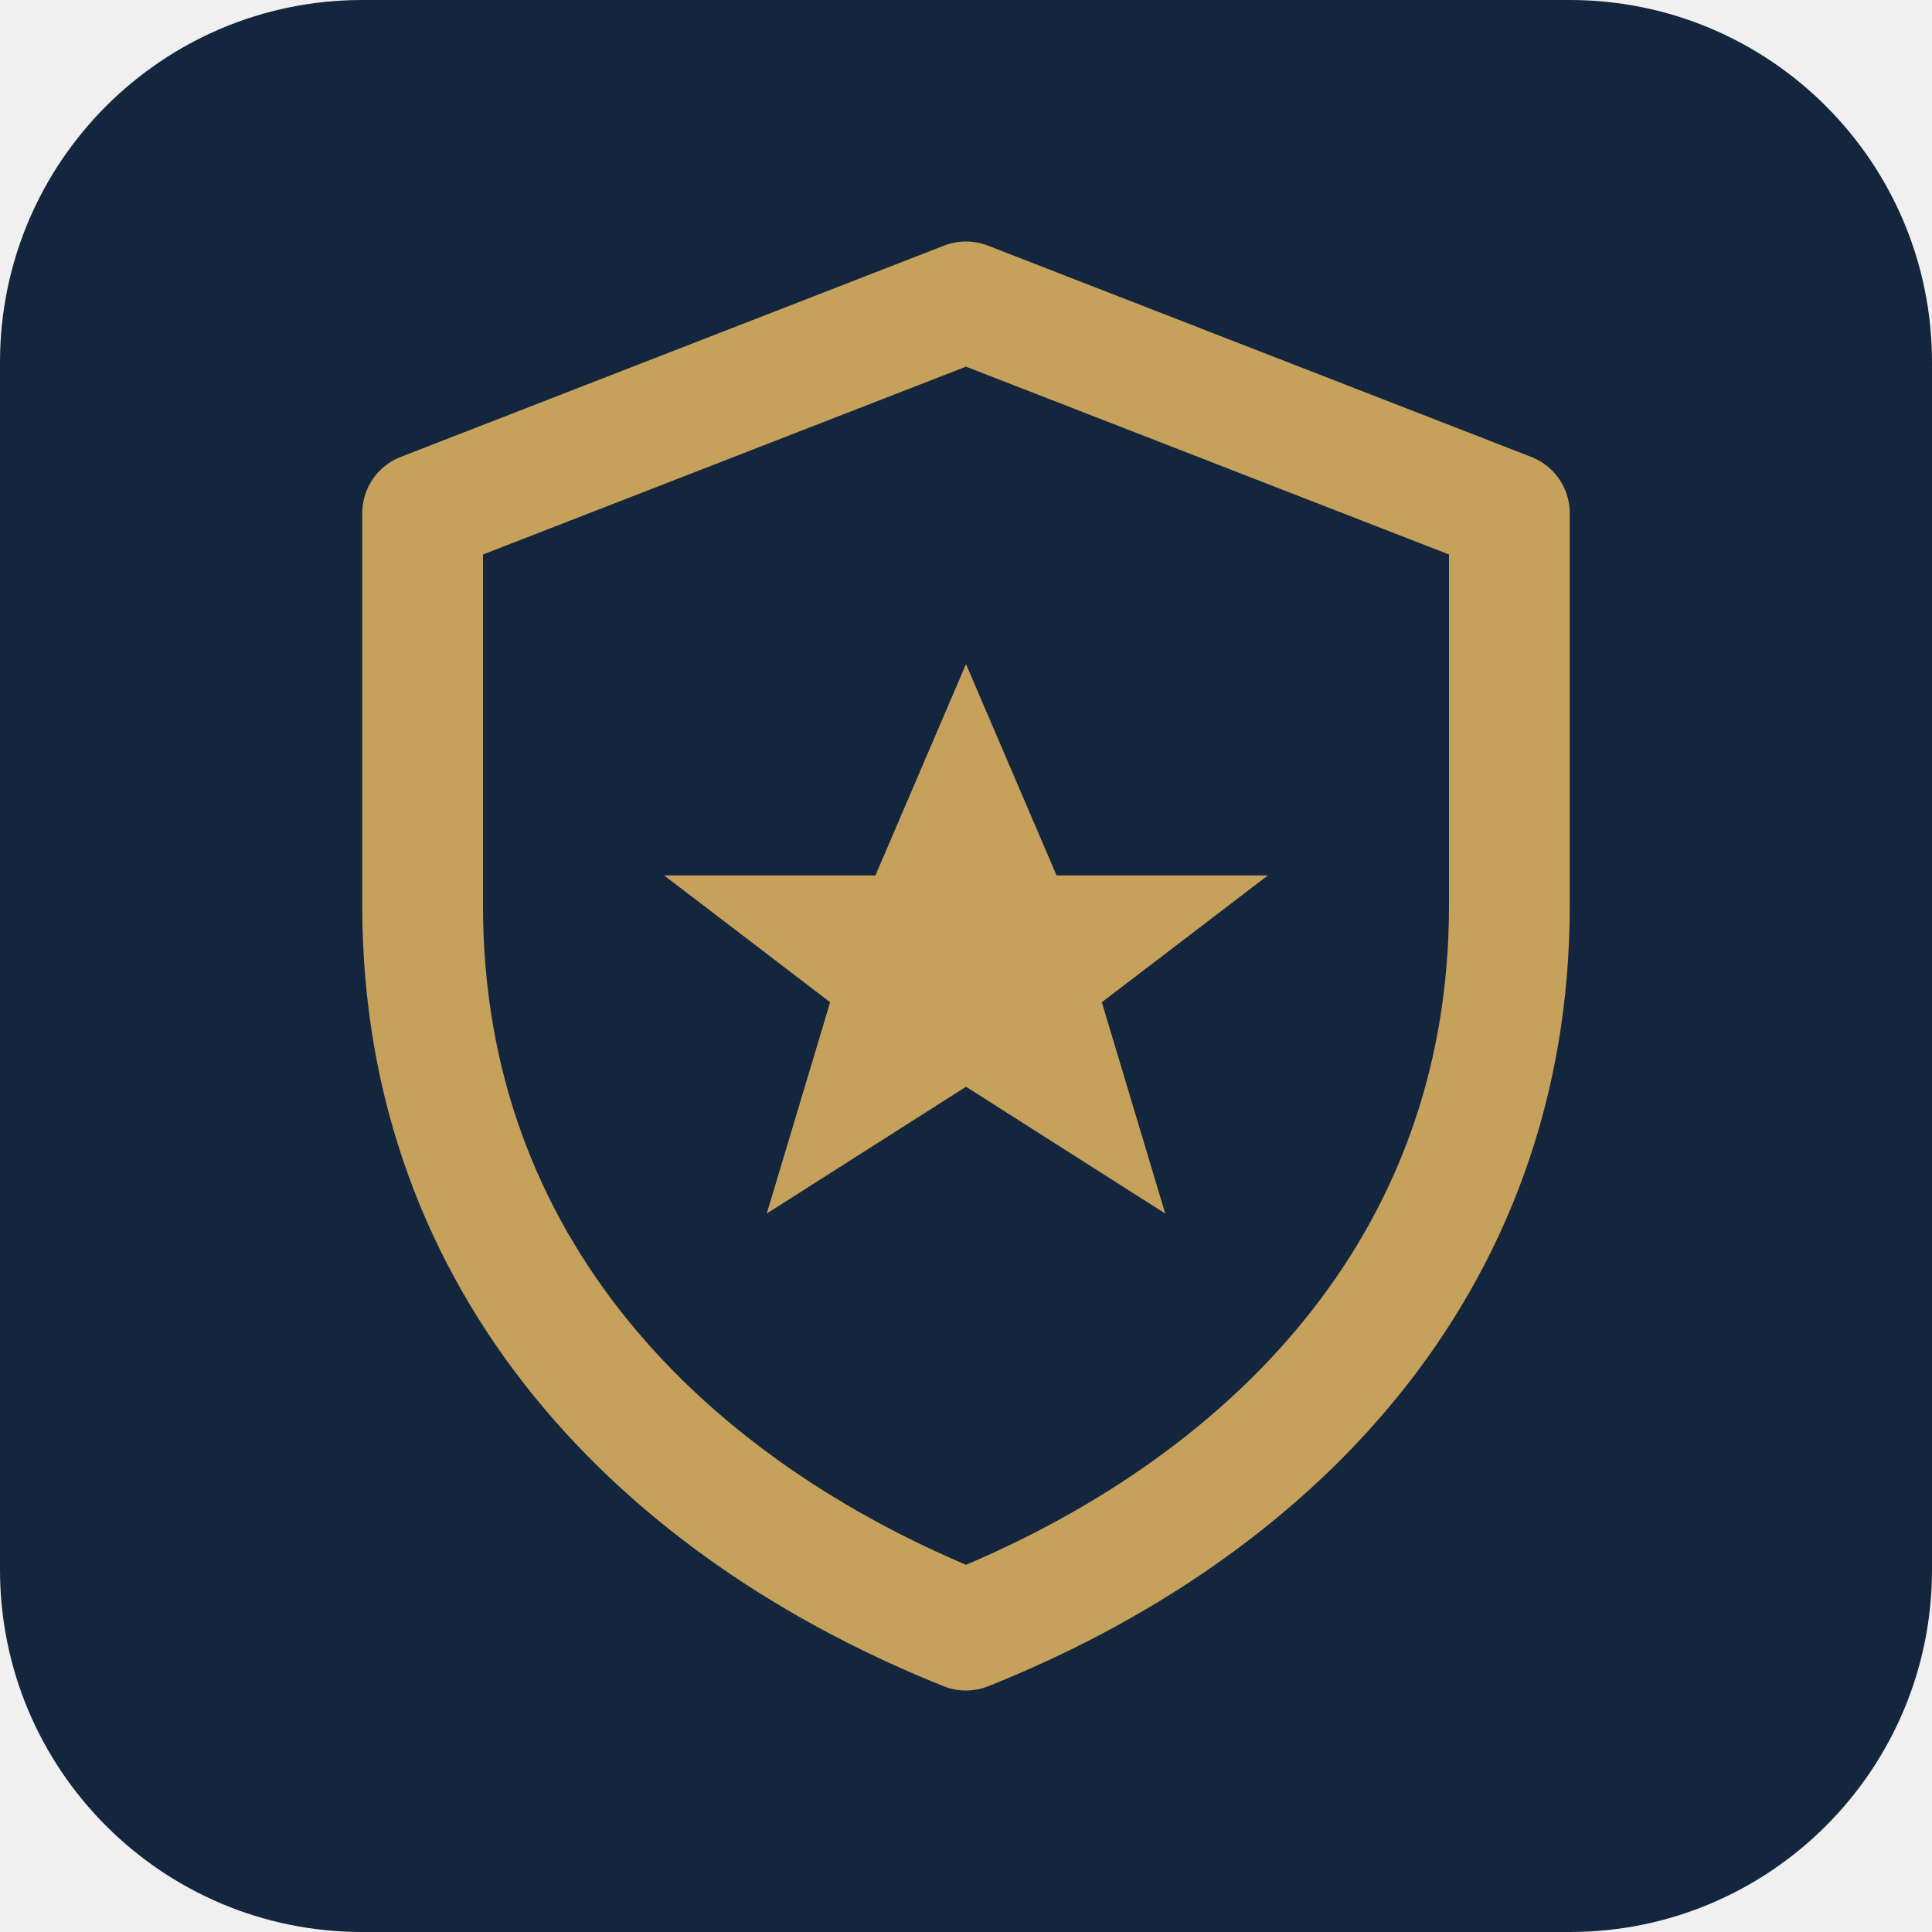
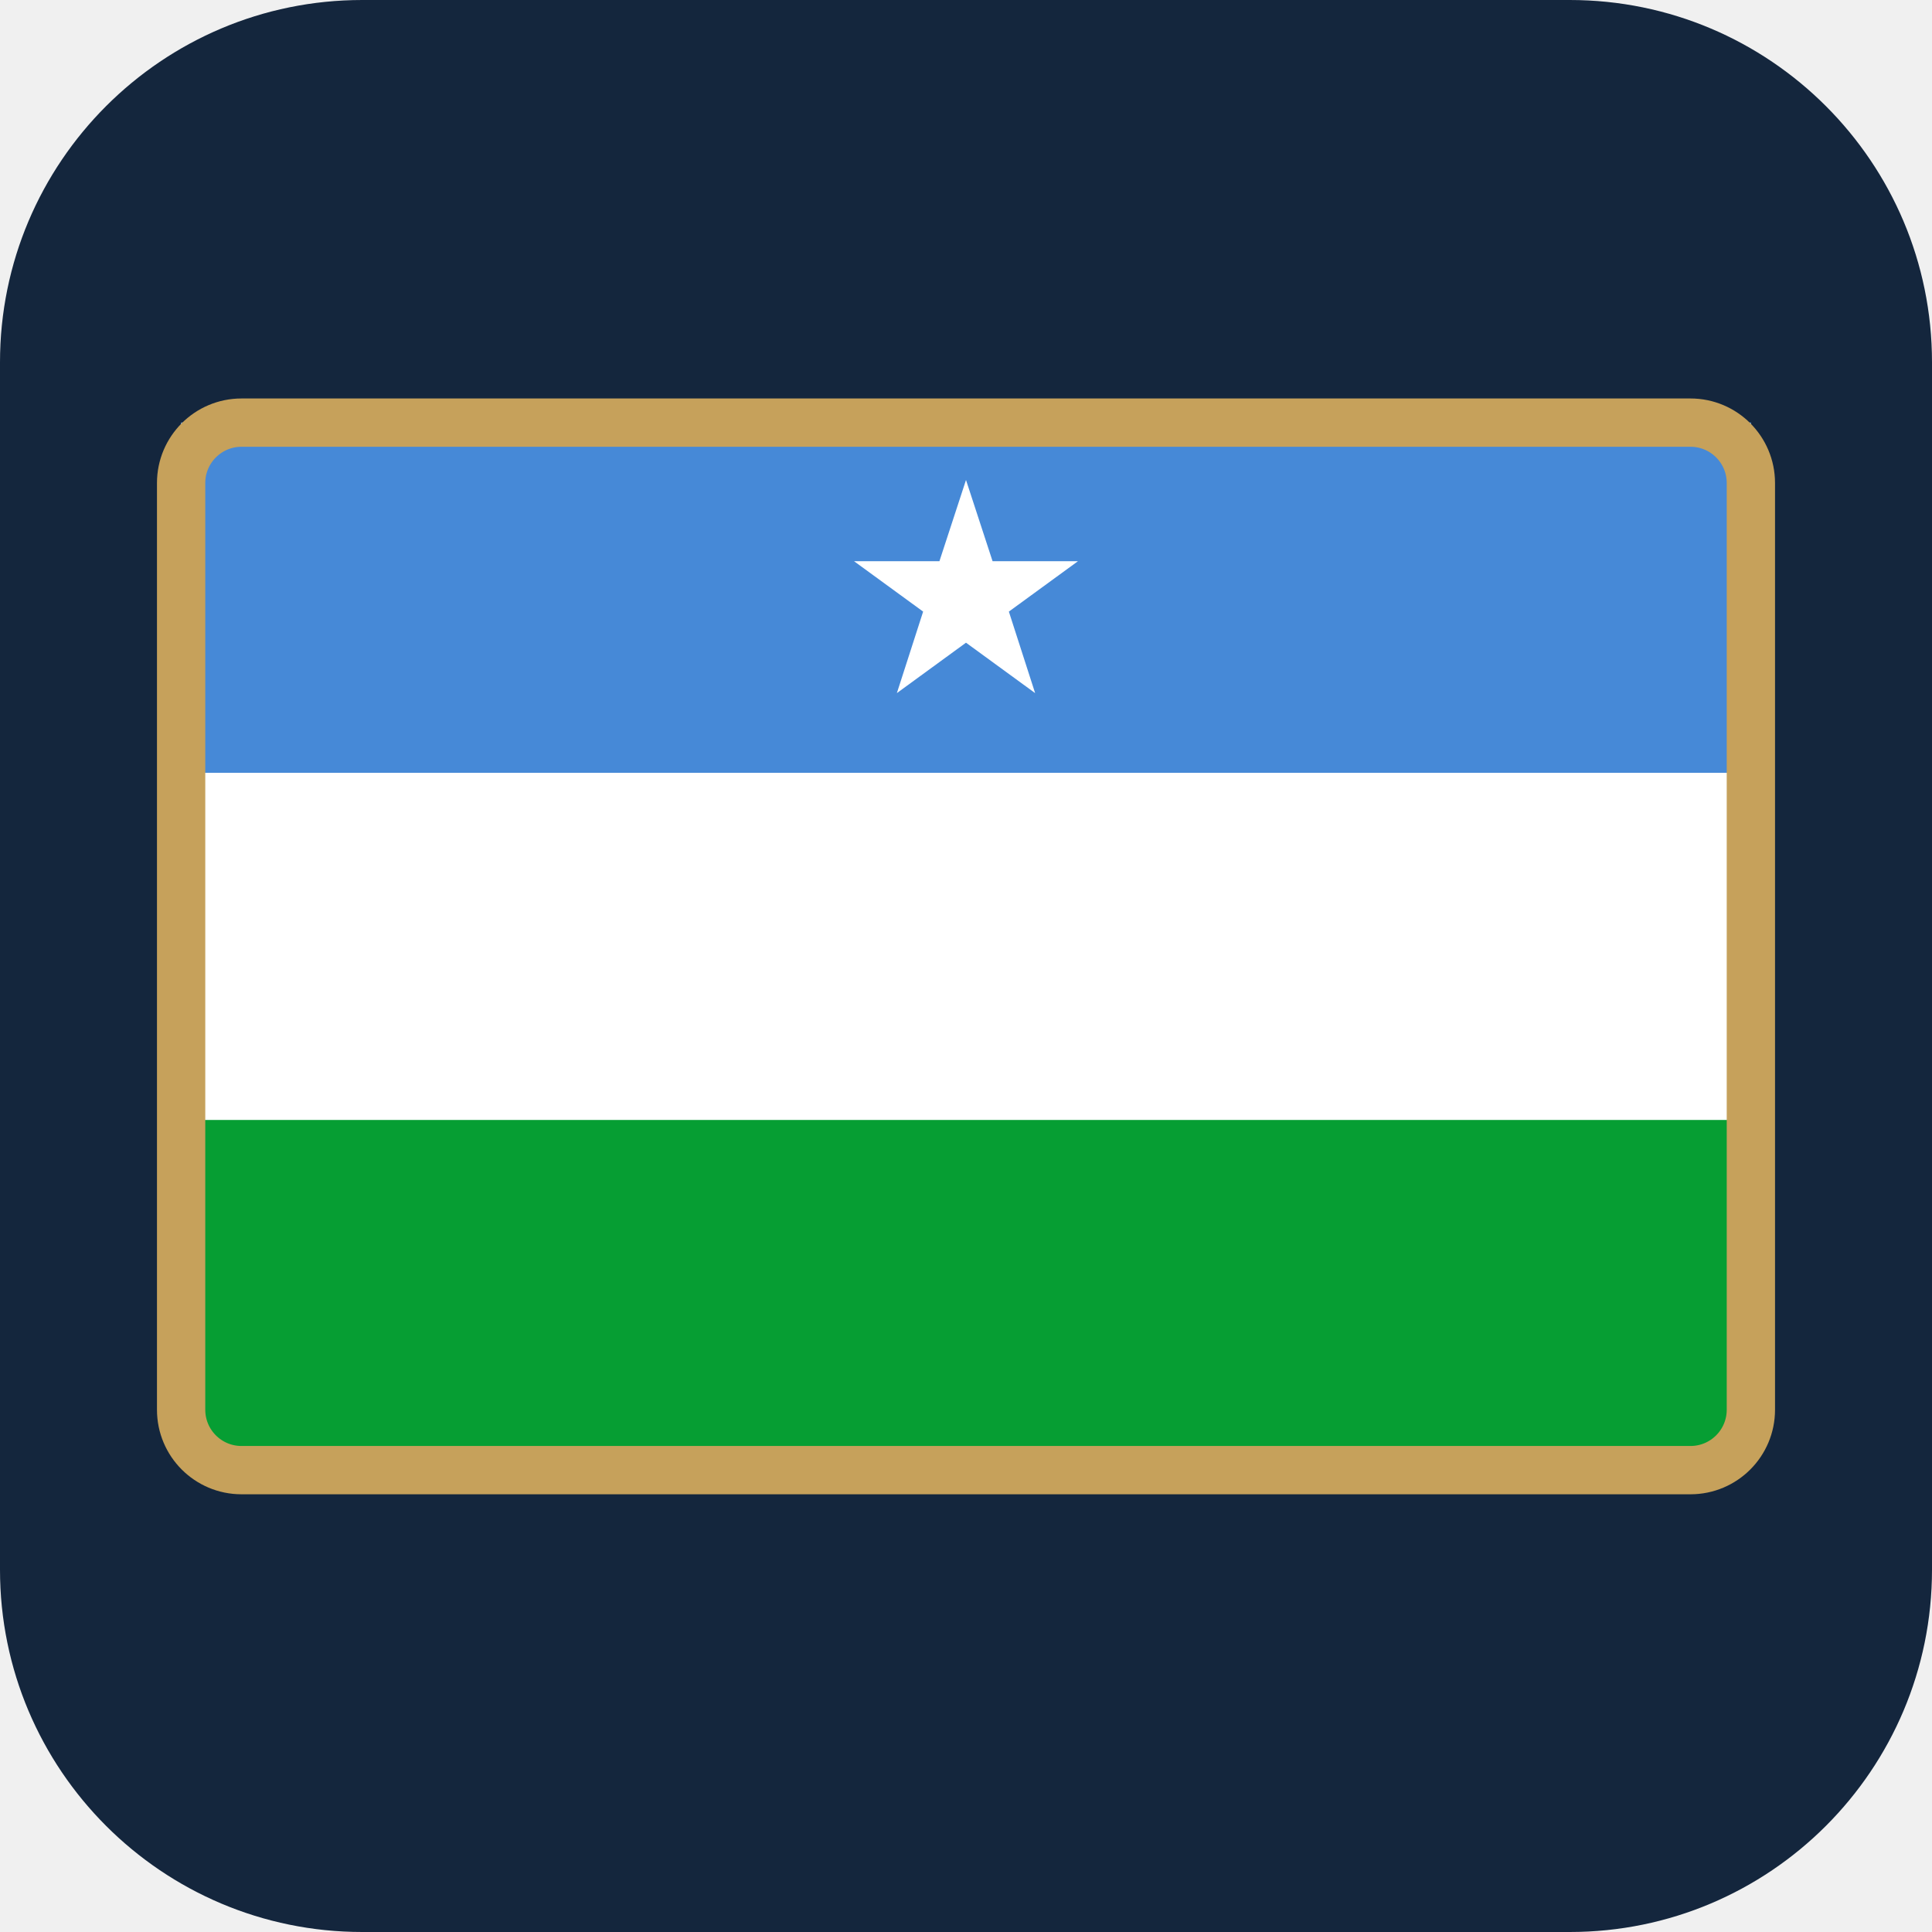
<svg xmlns="http://www.w3.org/2000/svg" viewBox="0 0 64 64">
  <rect width="64" height="64" rx="12" fill="#14263D" />
-   <path d="M32 10l18 7v13c0 12-8 20-18 24C22 50 14 42 14 30V17z" fill="none" stroke="#C6A15B" stroke-width="4" stroke-linejoin="round" />
-   <path d="M32 22l3 7h7l-5.5 4.2 2.1 7L32 36l-6.6 4.2 2.1-7L22 29h7z" fill="#C6A15B" />
+   <g transform="translate(6 14)">
+     <rect width="52" height="34.7" rx="2" fill="#069E33" />
+     <rect width="52" height="23.1" fill="#FFFFFF" />
+     <rect width="52" height="11.6" fill="#4689D7" />
+     <polygon fill="#FFFFFF" points="26.00,1.90 26.88,4.59 29.71,4.59 27.42,6.26 28.29,8.96 26.00,7.29 23.71,8.96 24.58,6.26 22.29,4.59 25.12,4.59" />
+   </g>
+   <rect x="6" y="14" width="52" height="34.7" rx="2" fill="none" stroke="#C6A15B" stroke-width="1.6" />
</svg>
